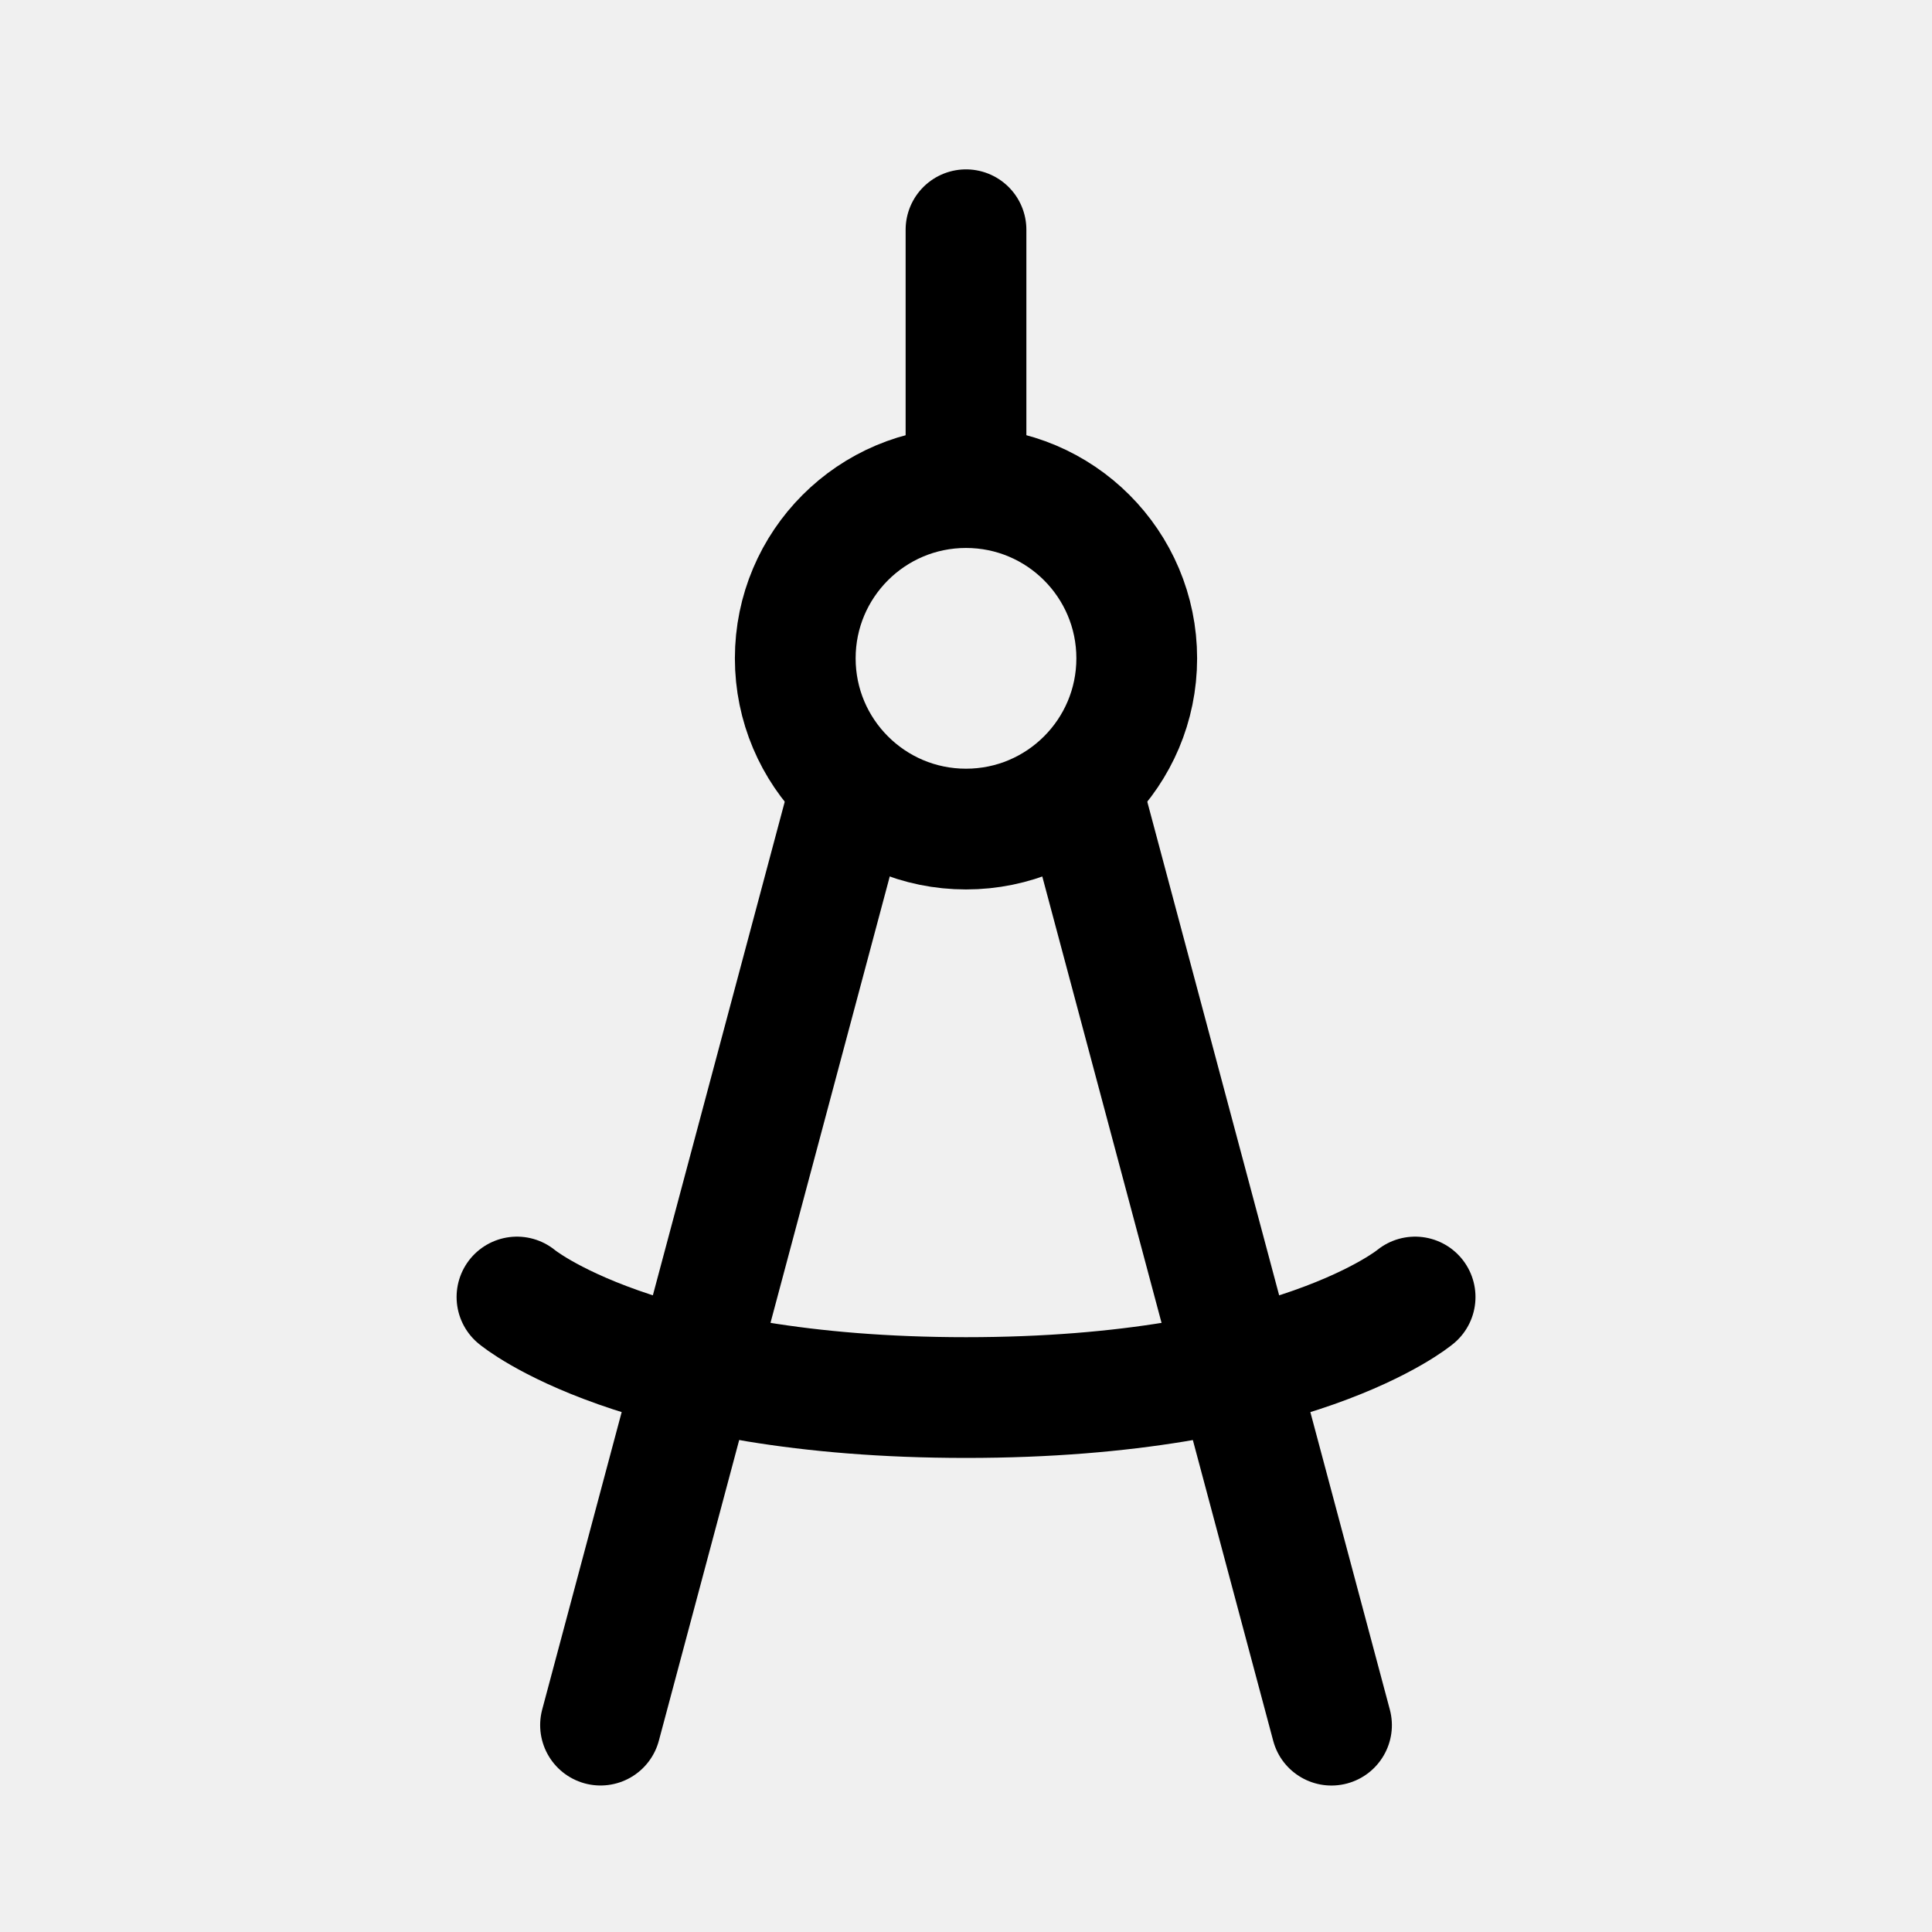
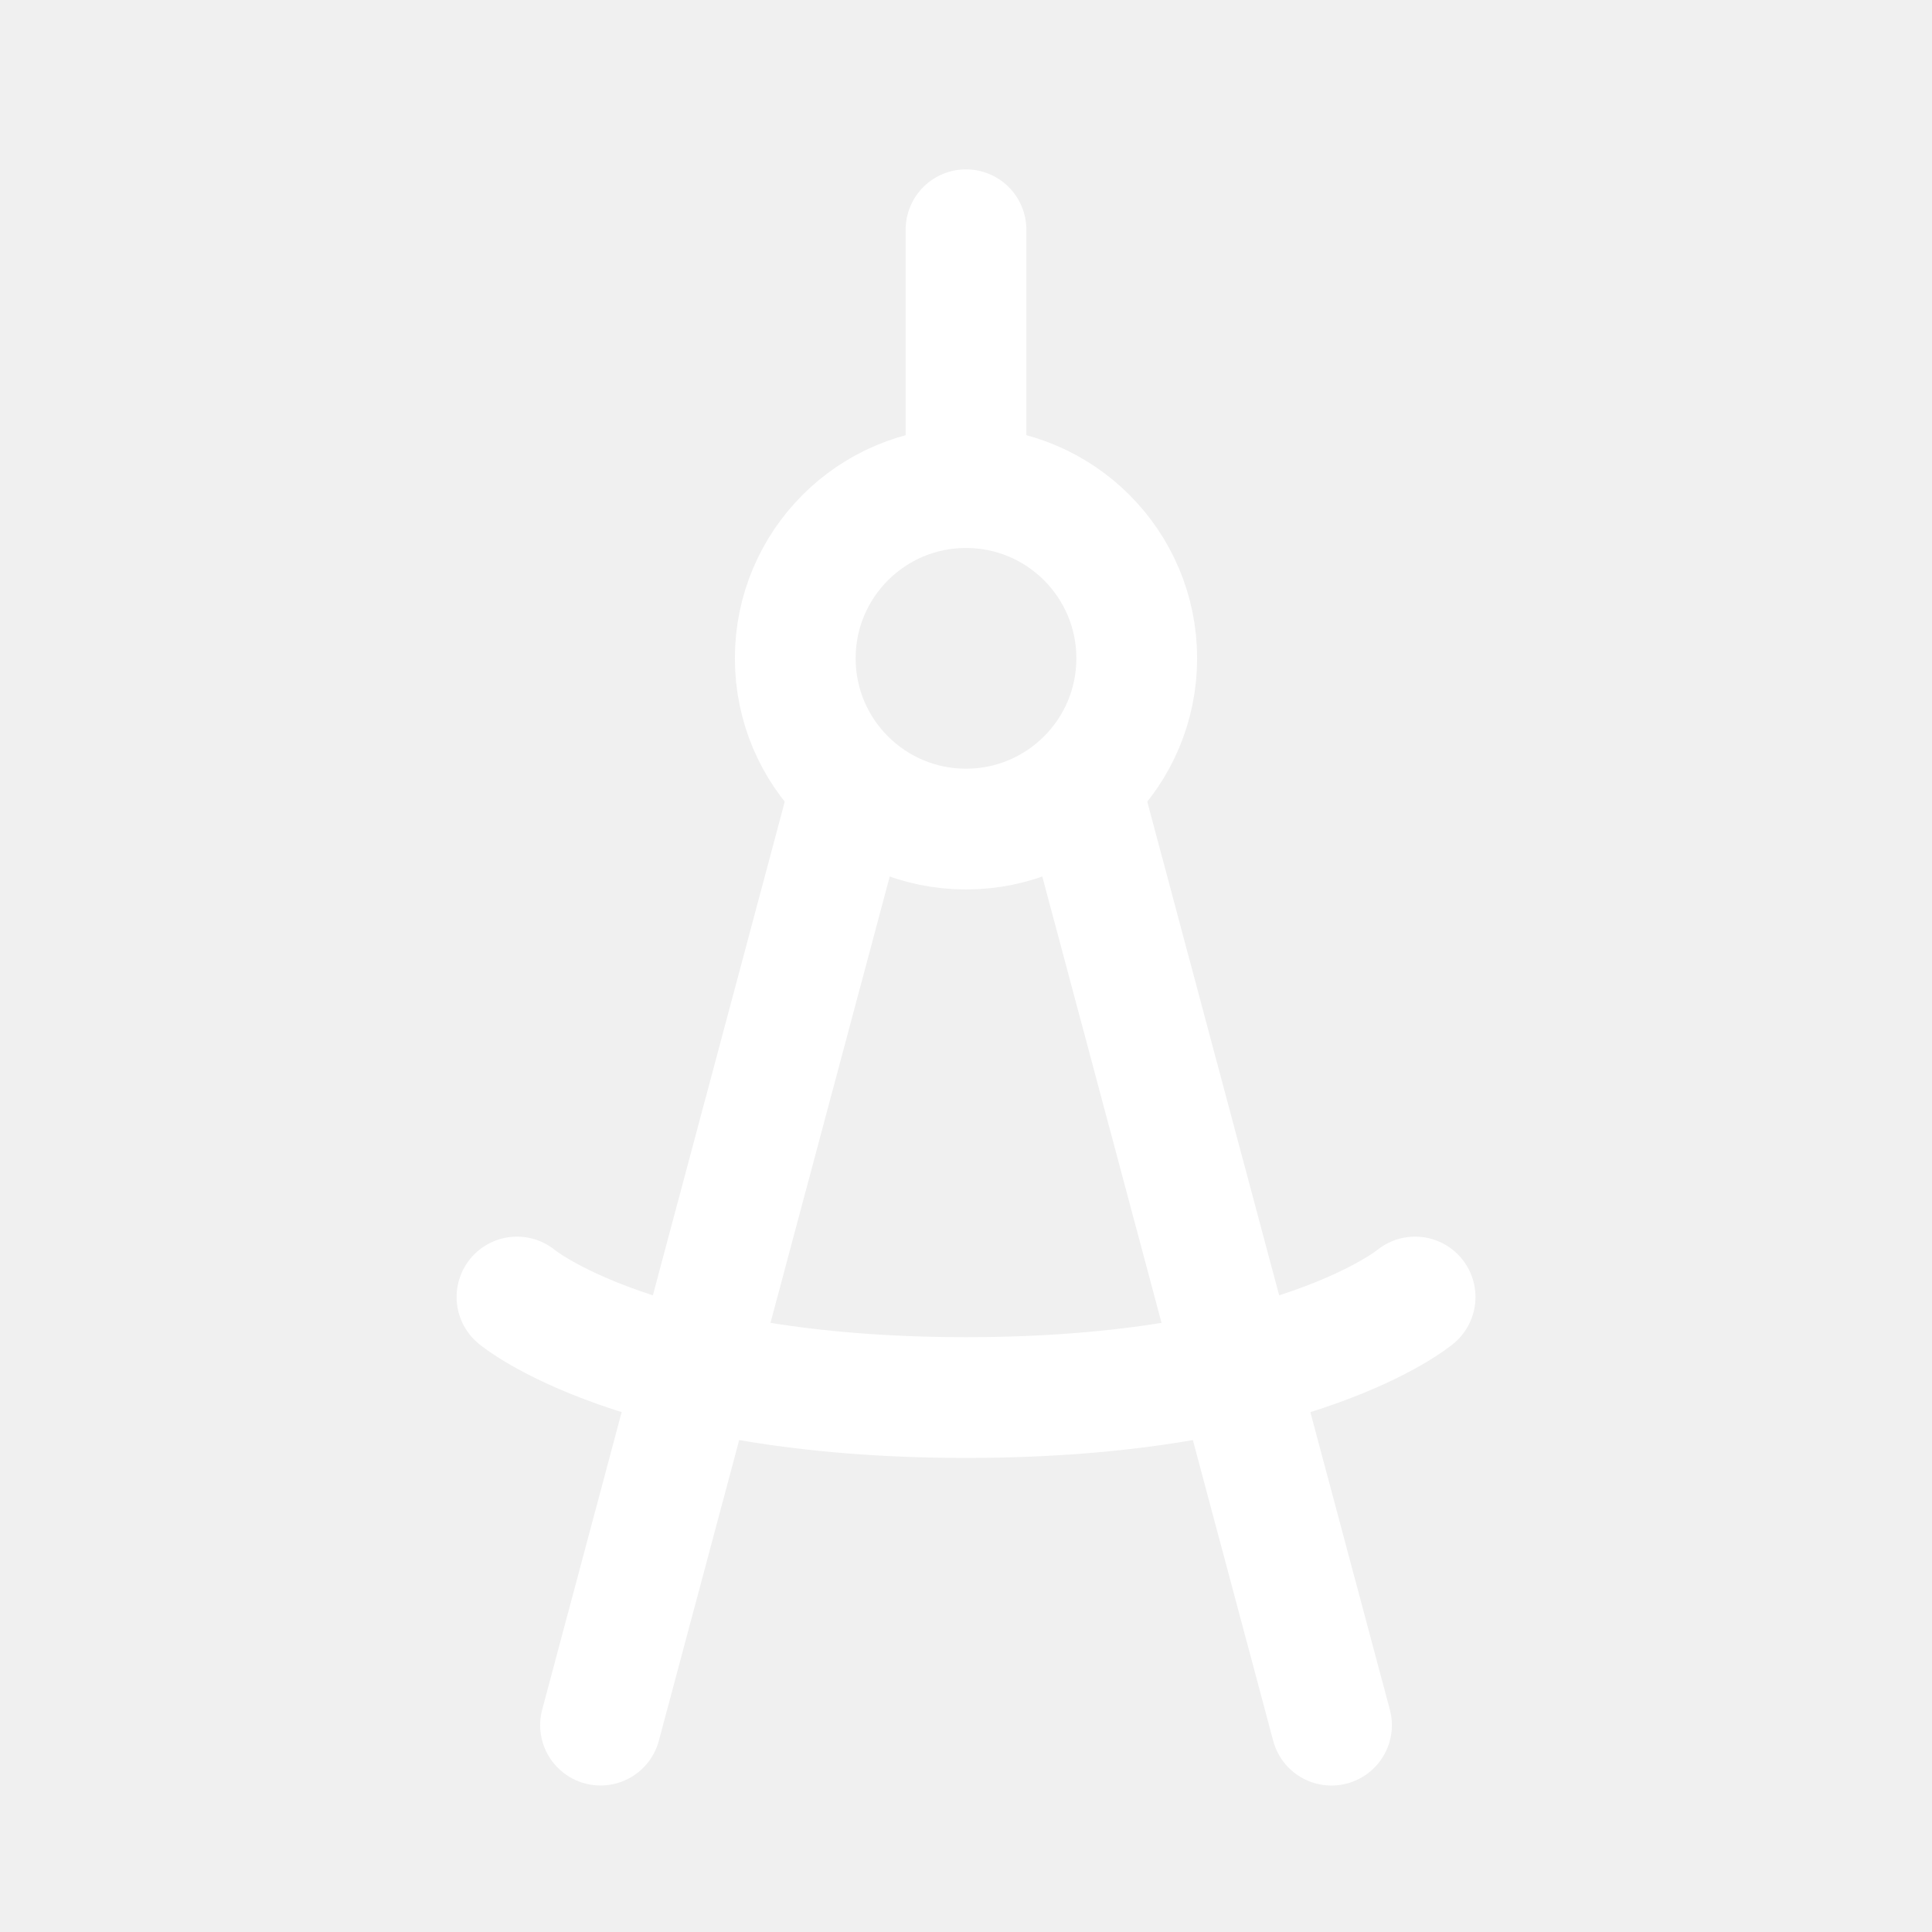
- <svg xmlns="http://www.w3.org/2000/svg" width="18" height="18" class="absolute inset-0 z-20 m-auto" viewBox="0 0 24 24" fill="none">
-   <path d="M12 2.854L12 5.516" stroke="currentColor" stroke-width="1.5" stroke-linecap="round" />
-   <circle cx="12" cy="8.178" r="2.121" stroke="currentColor" stroke-width="1.5" />
-   <path d="M10.487 10.1L7.46 21.43" stroke="currentColor" stroke-width="1.5" stroke-linecap="round" />
-   <path d="M17.265 21.237C17.372 21.637 17.134 22.048 16.734 22.155C16.333 22.262 15.922 22.024 15.816 21.624L17.265 21.237ZM14.238 9.907L17.265 21.237L15.816 21.624L12.789 10.294L14.238 9.907Z" fill="currentColor" />
-   <path d="M6.422 16.112C6.422 16.112 7.912 17.361 12.001 17.361C16.089 17.361 17.579 16.112 17.579 16.112" stroke="currentColor" stroke-width="1.5" stroke-linecap="round" />
+ <svg xmlns="http://www.w3.org/2000/svg" width="24" height="24" class="absolute inset-0 m-auto text-white" viewBox="0 0 24 24" fill="none">
+   <path d="M12 2.854L12 5.516" stroke="#ffffff" stroke-width="1.5" stroke-linecap="round" />
+   <circle cx="12" cy="8.178" r="2.121" stroke="#ffffff" stroke-width="1.5" />
+   <path d="M10.487 10.1L7.46 21.43" stroke="#ffffff" stroke-width="1.5" stroke-linecap="round" />
+   <path d="M17.265 21.237C17.372 21.637 17.134 22.048 16.734 22.155C16.333 22.262 15.922 22.024 15.816 21.624L17.265 21.237ZM14.238 9.907L17.265 21.237L15.816 21.624L12.789 10.294L14.238 9.907Z" fill="#ffffff" />
+   <path d="M6.422 16.112C6.422 16.112 7.912 17.361 12.001 17.361C16.089 17.361 17.579 16.112 17.579 16.112" stroke="#ffffff" stroke-width="1.5" stroke-linecap="round" />
</svg>
